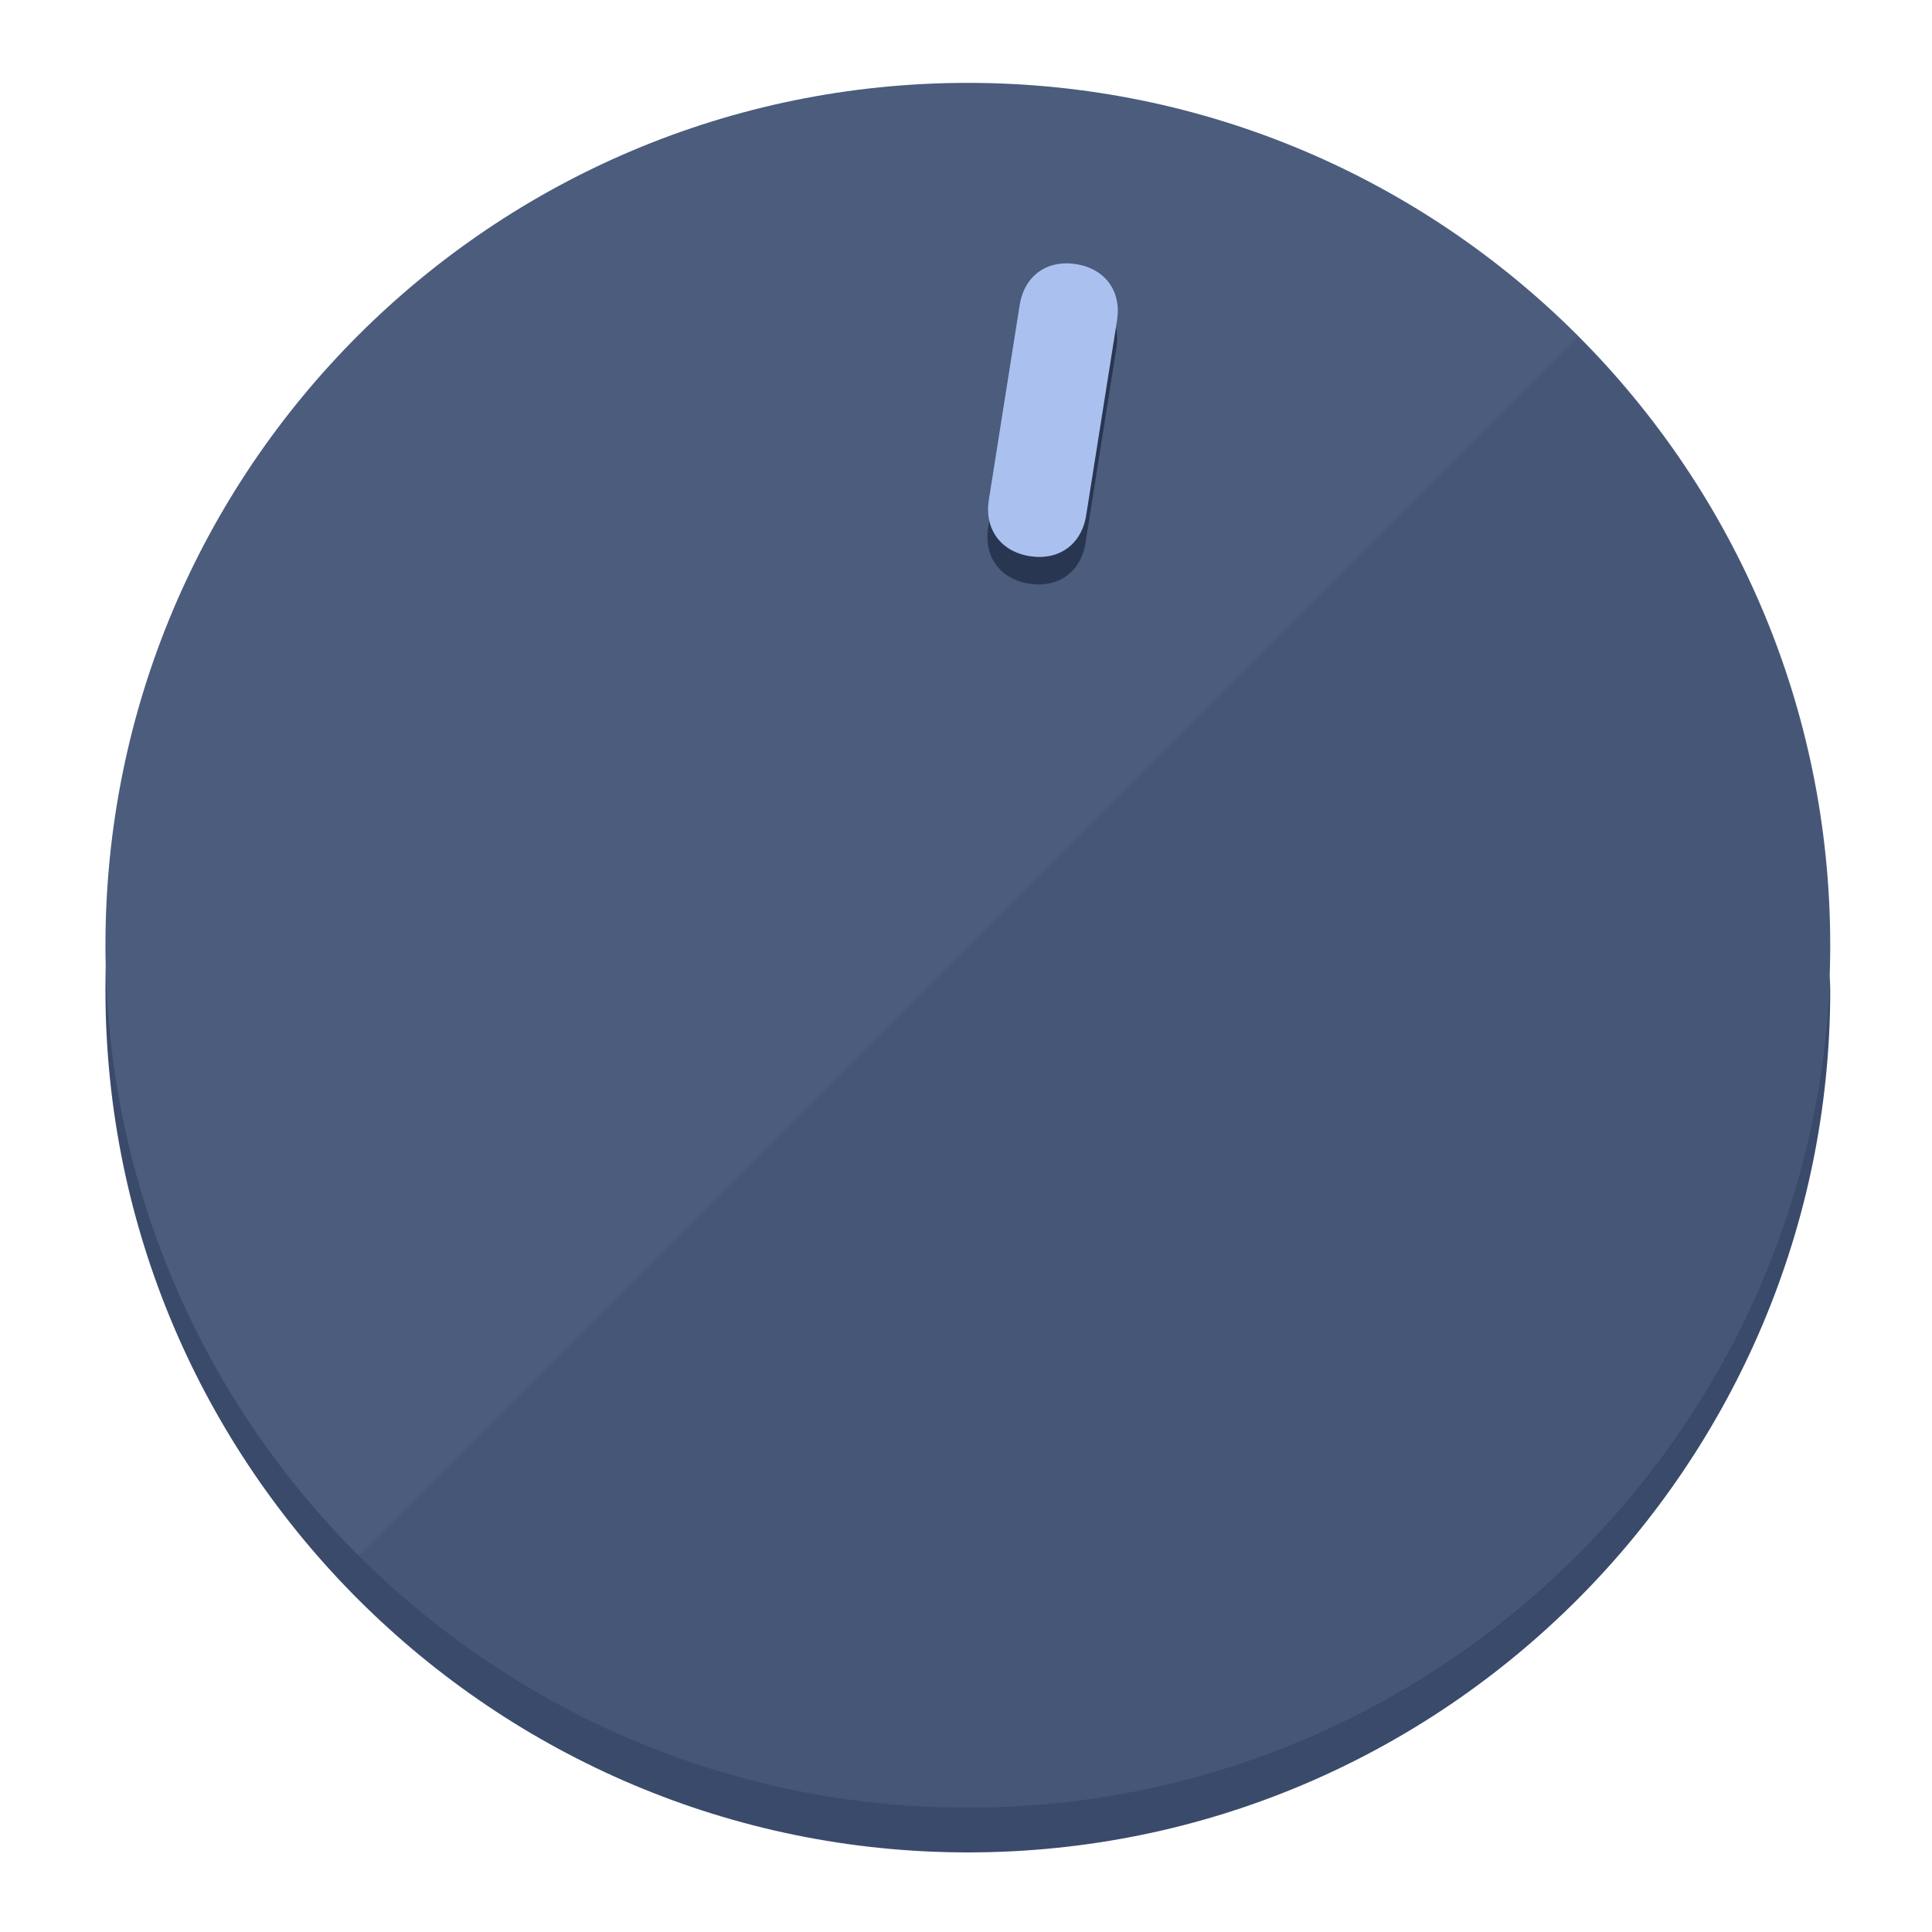
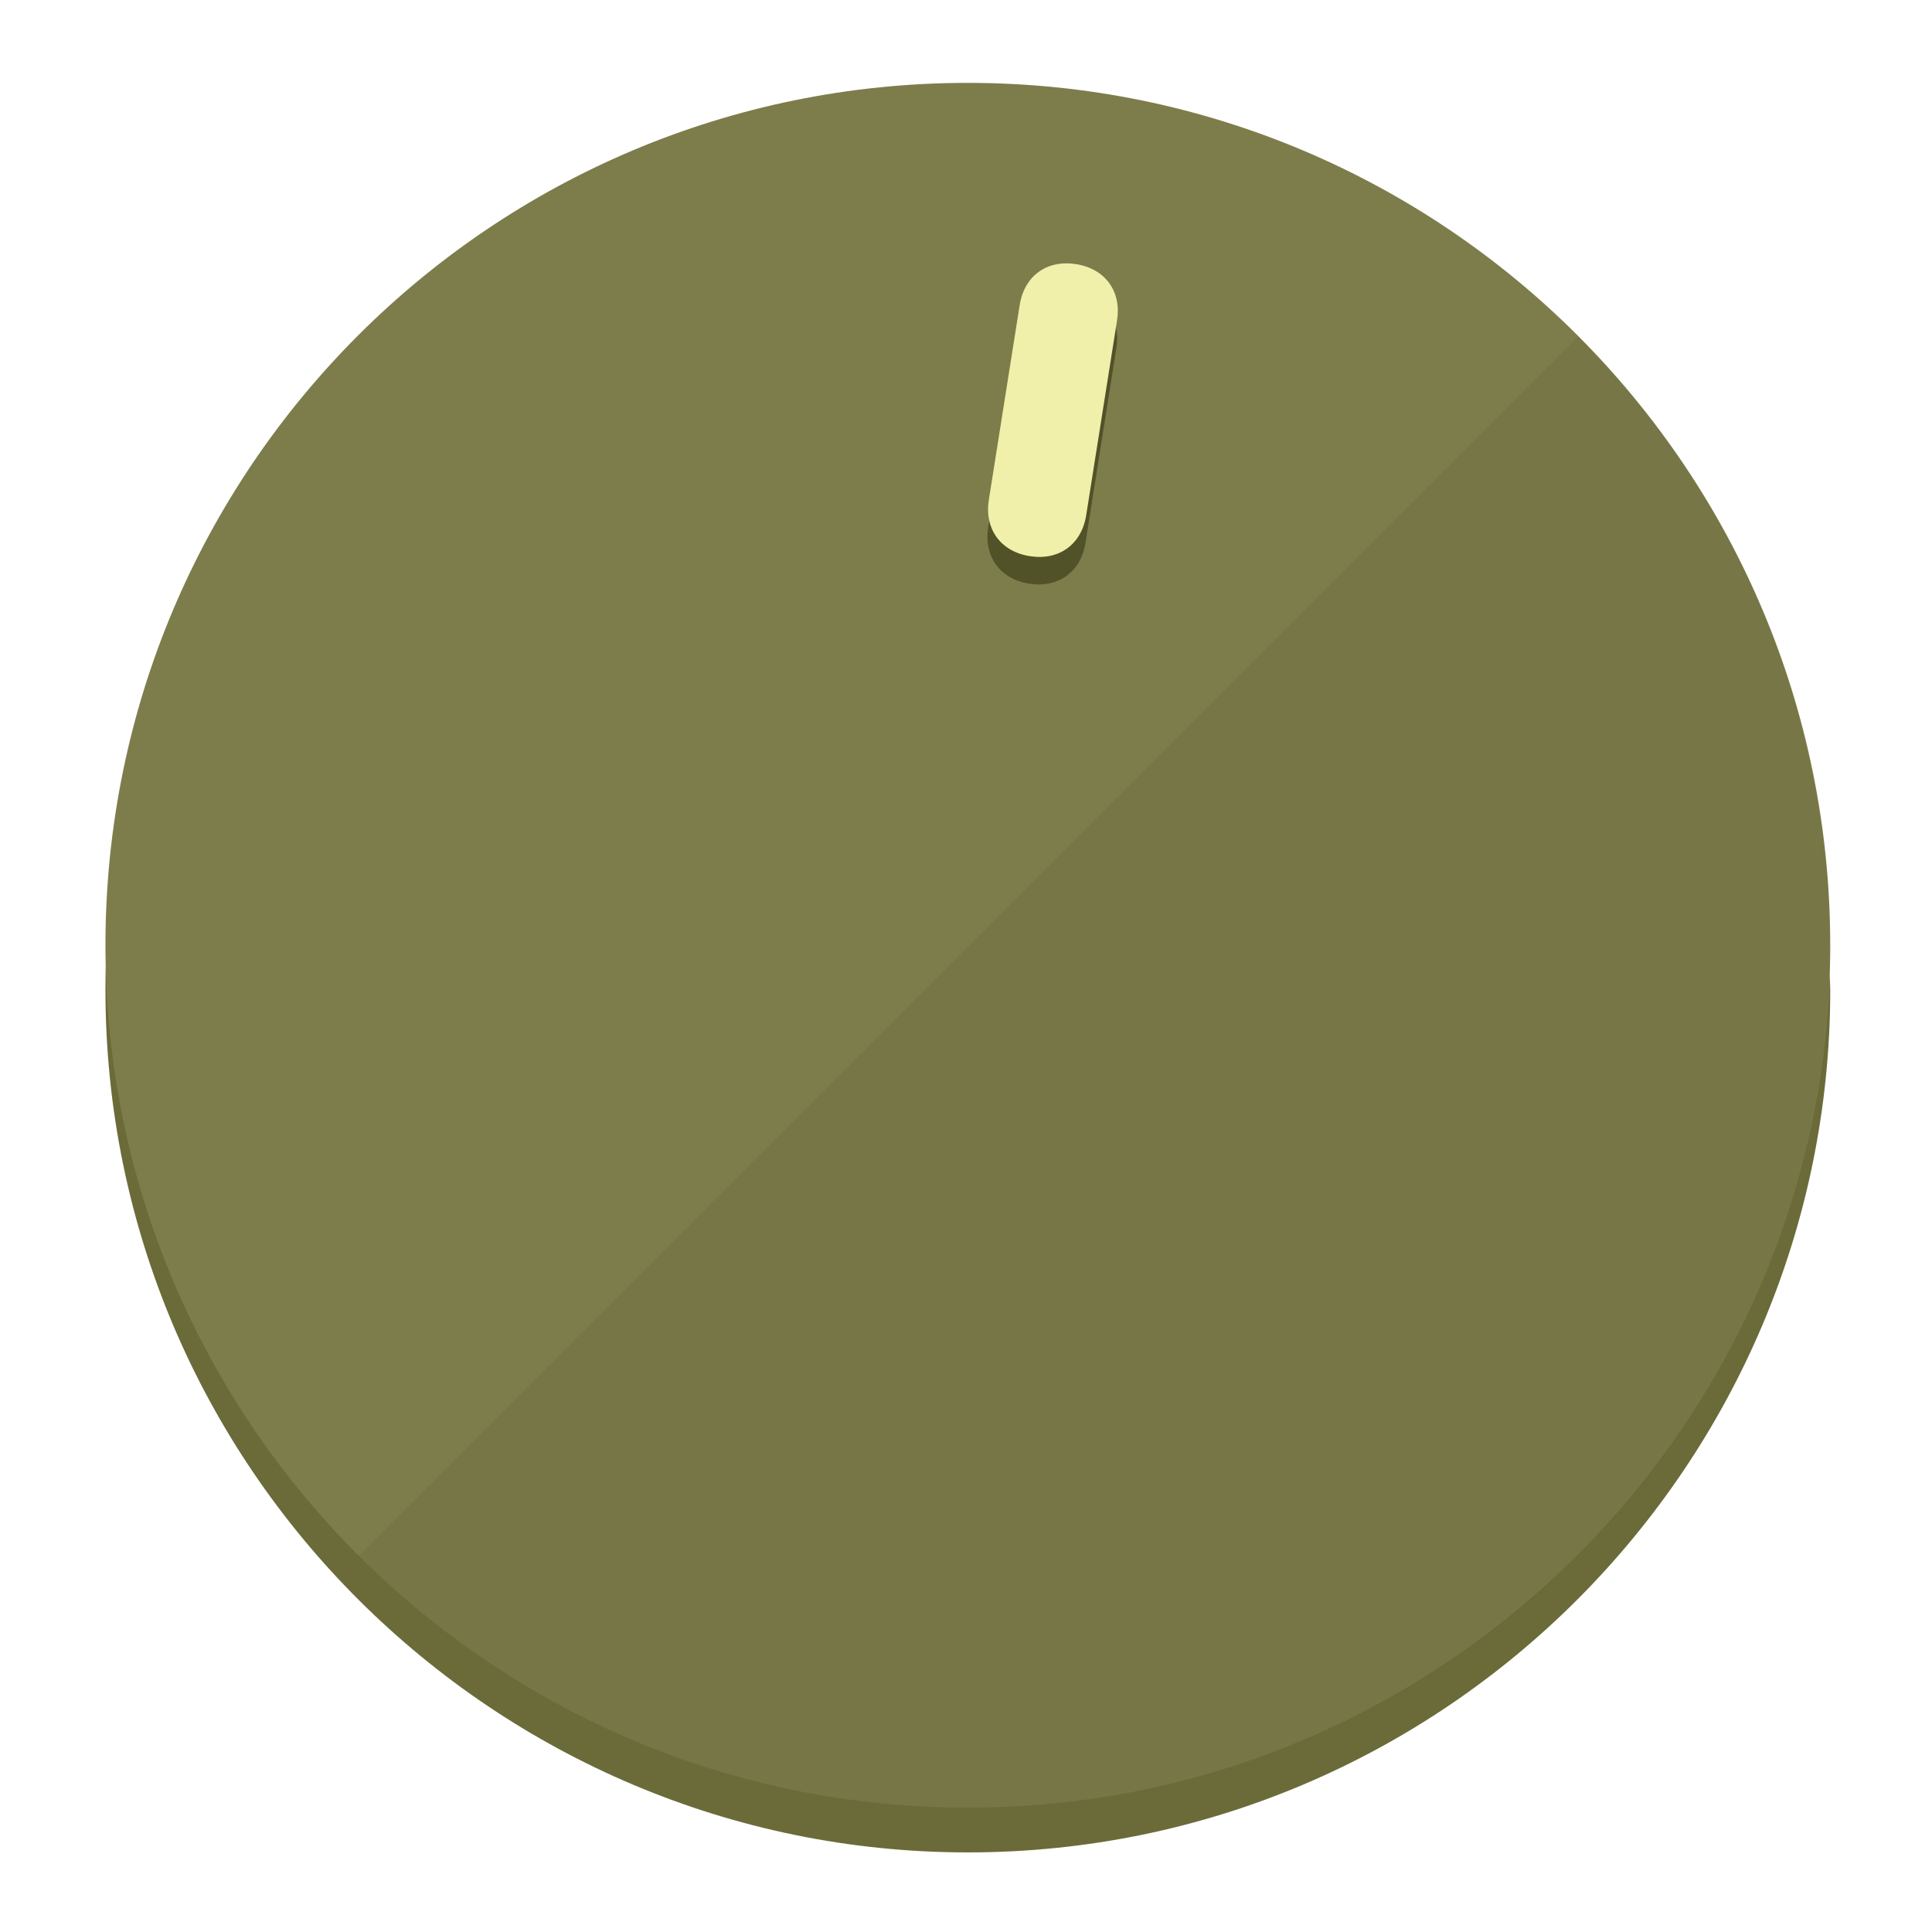
<svg xmlns="http://www.w3.org/2000/svg" height="120px" width="120px" version="1.1" id="Layer_1" viewBox="0 0 496.8 496.8" xml:space="preserve">
  <defs id="defs23" />
  <g id="g3158">
-     <path style="display:inline;fill:#3A4A6B;fill-opacity:1;stroke-width:1.584" d="m 248.875,445.92 c 116.582,0 212.89,-91.238 220.493,-205.286 0,5.069 1.267,8.87 1.267,13.939 0,121.651 -98.842,221.76 -221.76,221.76 -121.651,0 -221.76,-98.842 -221.76,-221.76 0,-5.069 0,-8.87 1.267,-13.939 7.603,114.048 103.91,205.286 220.493,205.286 z" id="path8" />
-     <circle style="display:inline;fill:#4B5C7D;fill-opacity:1;stroke-width:1.584" cx="248.875" cy="243.071" r="221.76" id="circle12" />
-     <path style="display:inline;fill:#293652;fill-opacity:0.154;stroke-width:1.587" d="m 405.744,86.606 c 86.308,86.308 86.308,227.193 0,313.5 -86.308,86.308 -227.193,86.308 -313.5,0" id="path14" />
+     <path style="display:inline;fill:#6B6B3A;fill-opacity:1;stroke-width:1.584" d="m 248.875,445.92 c 116.582,0 212.89,-91.238 220.493,-205.286 0,5.069 1.267,8.87 1.267,13.939 0,121.651 -98.842,221.76 -221.76,221.76 -121.651,0 -221.76,-98.842 -221.76,-221.76 0,-5.069 0,-8.87 1.267,-13.939 7.603,114.048 103.91,205.286 220.493,205.286 z" id="path8" />
+     <circle style="display:inline;fill:#7D7D4B;fill-opacity:1;stroke-width:1.584" cx="248.875" cy="243.071" r="221.76" id="circle12" />
+     <path style="display:inline;fill:#525229;fill-opacity:0.154;stroke-width:1.587" d="m 405.744,86.606 c 86.308,86.308 86.308,227.193 0,313.5 -86.308,86.308 -227.193,86.308 -313.5,0" id="path14" />
  </g>
  <g id="g3198">
    <circle style="display:none;fill:#000000;fill-opacity:0;stroke-width:1.584" cx="283.513" cy="201.714" r="221.76" id="circle12-3" transform="rotate(9)" />
-     <path style="display:inline;fill:#293652;fill-opacity:1;stroke-width:1.584" d="m 279.14,139.552 c -1.189,7.51 -6.989,11.723 -14.498,10.534 v 0 c -7.51,-1.189 -11.723,-6.989 -10.534,-14.498 l 7.929,-50.064 c 1.189,-7.51 6.989,-11.723 14.498,-10.534 v 0 c 7.51,1.189 11.723,6.989 10.534,14.498 z" id="path3789" />
-     <path style="display:inline;fill:#AAC1F0;stroke-width:1.584" d="m 279.307,132.48 c -1.189,7.51 -6.989,11.723 -14.498,10.534 v 0 c -7.51,-1.189 -11.723,-6.989 -10.534,-14.498 l 7.929,-50.064 c 1.189,-7.51 6.989,-11.723 14.498,-10.534 v 0 c 7.51,1.189 11.723,6.989 10.534,14.498 z" id="path915" />
+     <path style="display:inline;fill:#525229;fill-opacity:1;stroke-width:1.584" d="m 279.14,139.552 c -1.189,7.51 -6.989,11.723 -14.498,10.534 v 0 c -7.51,-1.189 -11.723,-6.989 -10.534,-14.498 l 7.929,-50.064 c 1.189,-7.51 6.989,-11.723 14.498,-10.534 v 0 c 7.51,1.189 11.723,6.989 10.534,14.498 z" id="path3789" />
+     <path style="display:inline;fill:#F0F0AA;stroke-width:1.584" d="m 279.307,132.48 c -1.189,7.51 -6.989,11.723 -14.498,10.534 v 0 c -7.51,-1.189 -11.723,-6.989 -10.534,-14.498 l 7.929,-50.064 c 1.189,-7.51 6.989,-11.723 14.498,-10.534 v 0 c 7.51,1.189 11.723,6.989 10.534,14.498 z" id="path915" />
  </g>
</svg>
